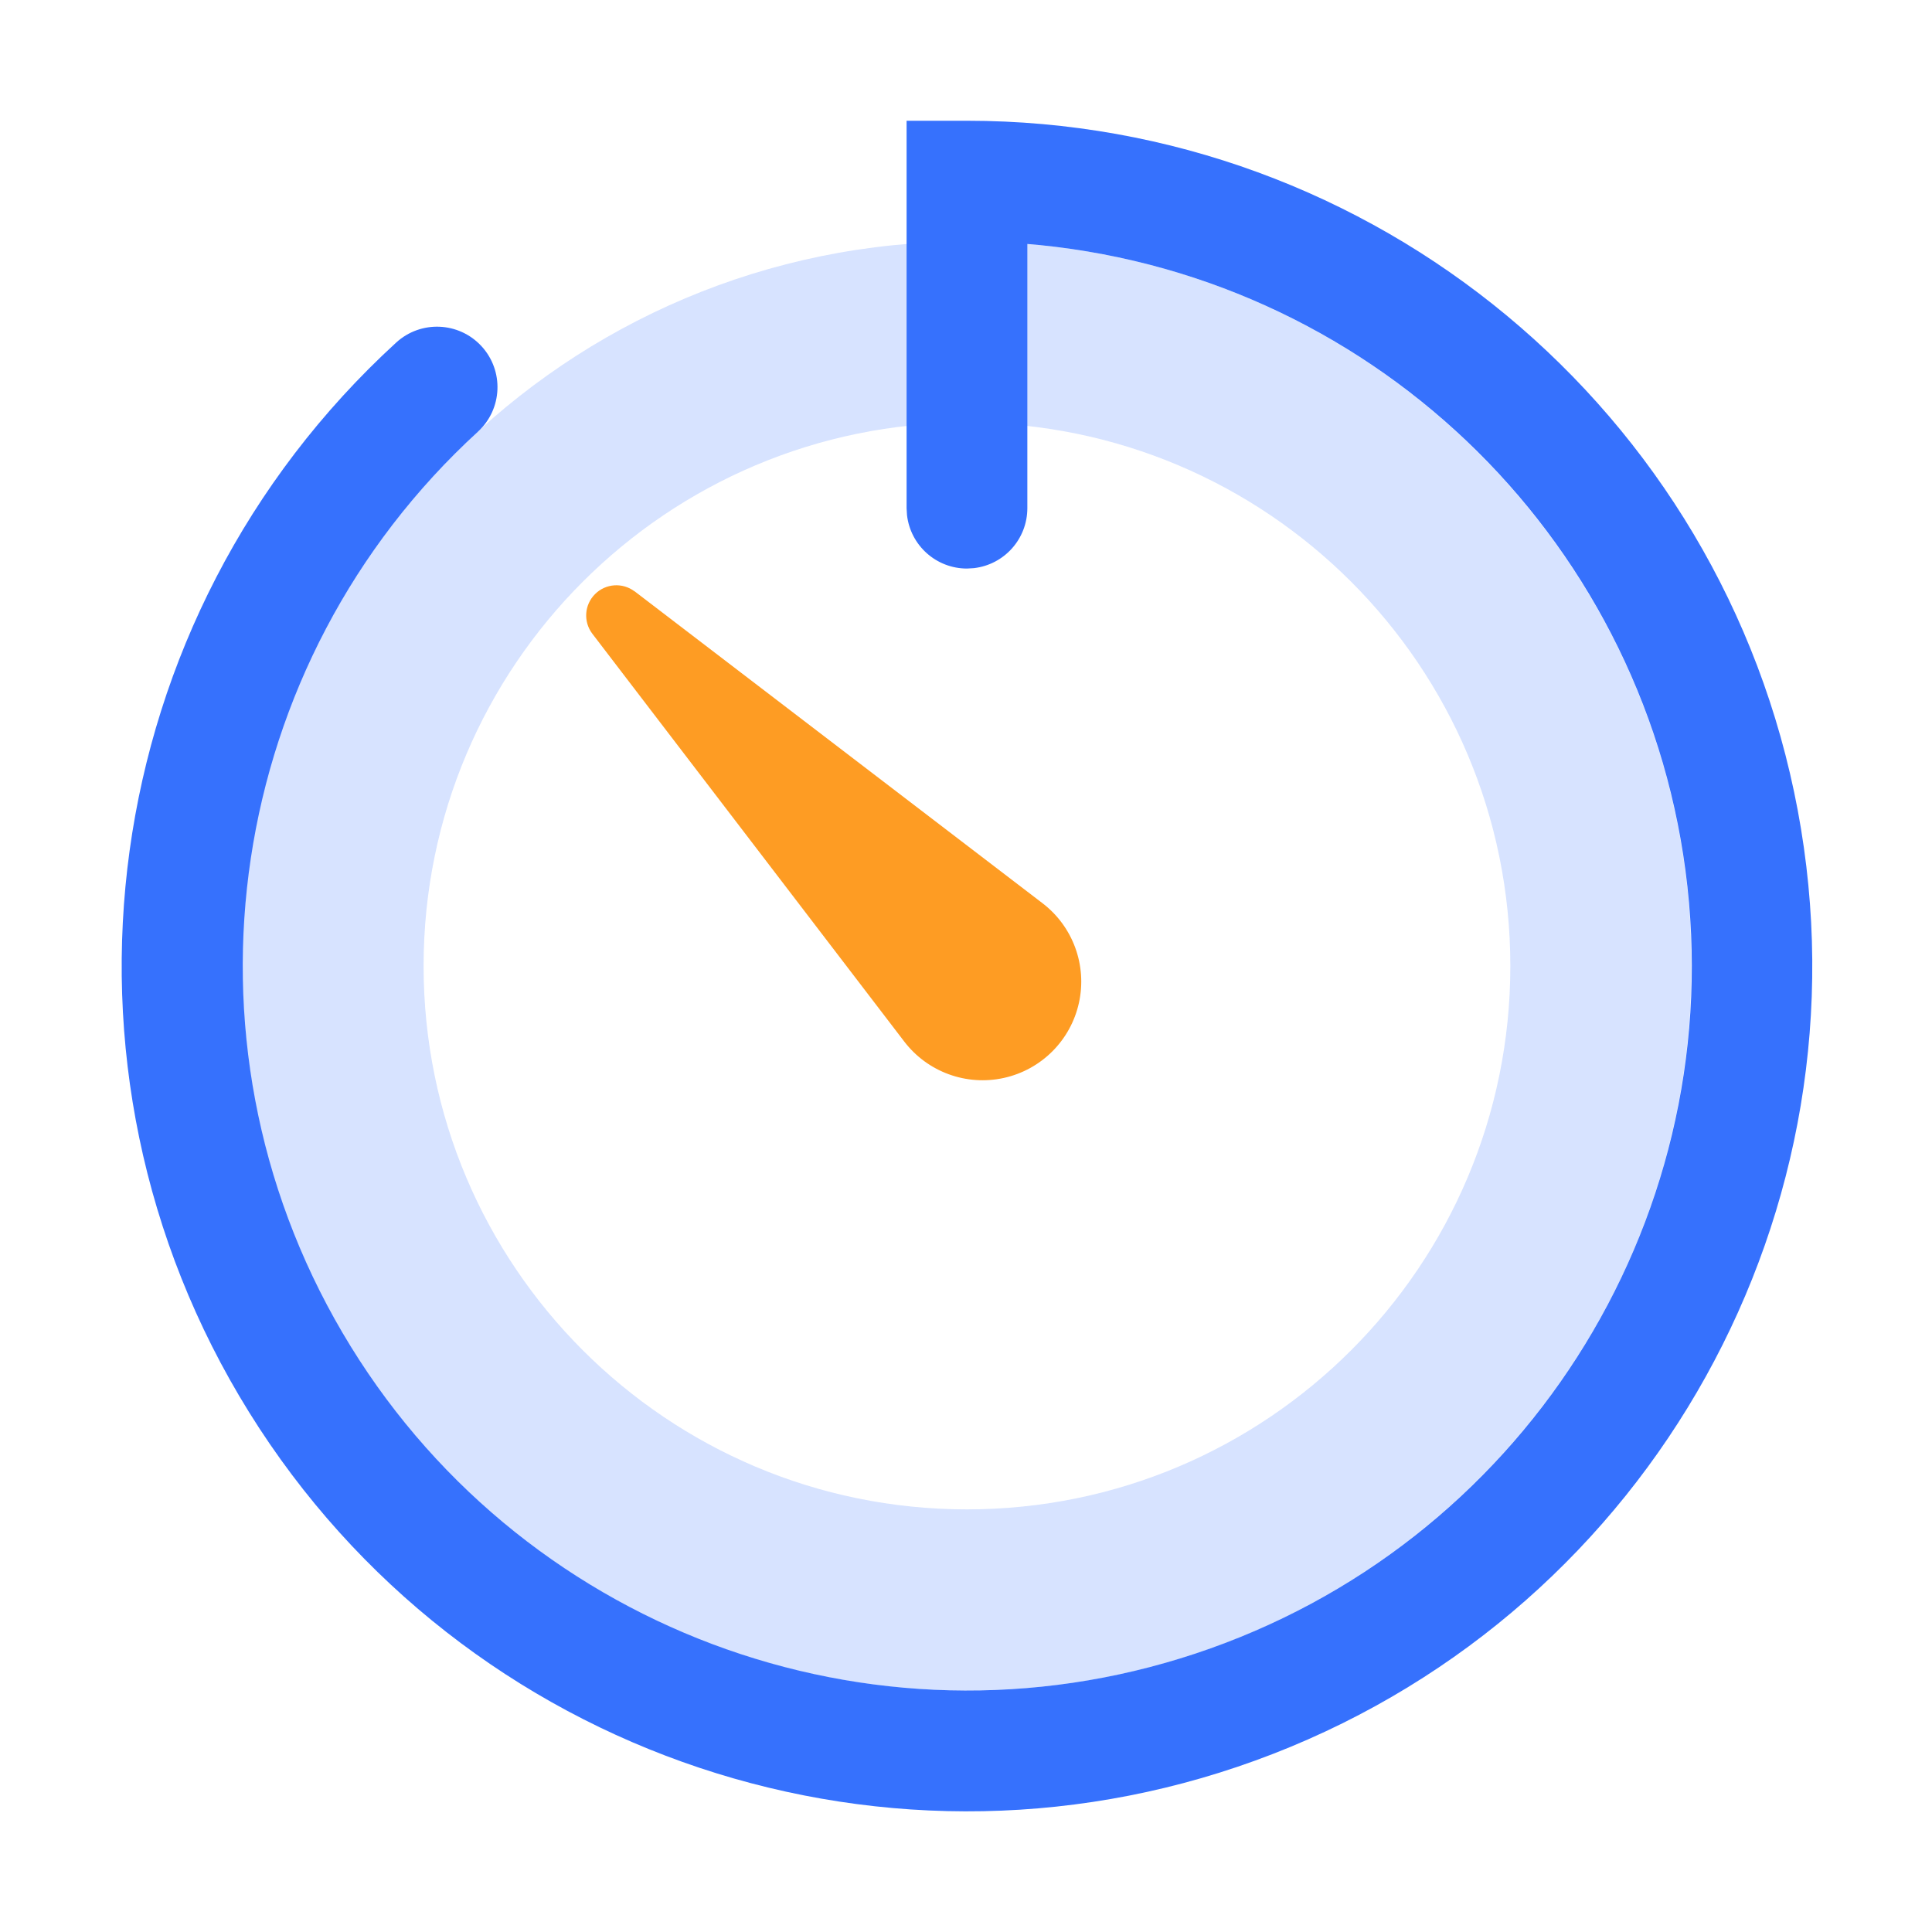
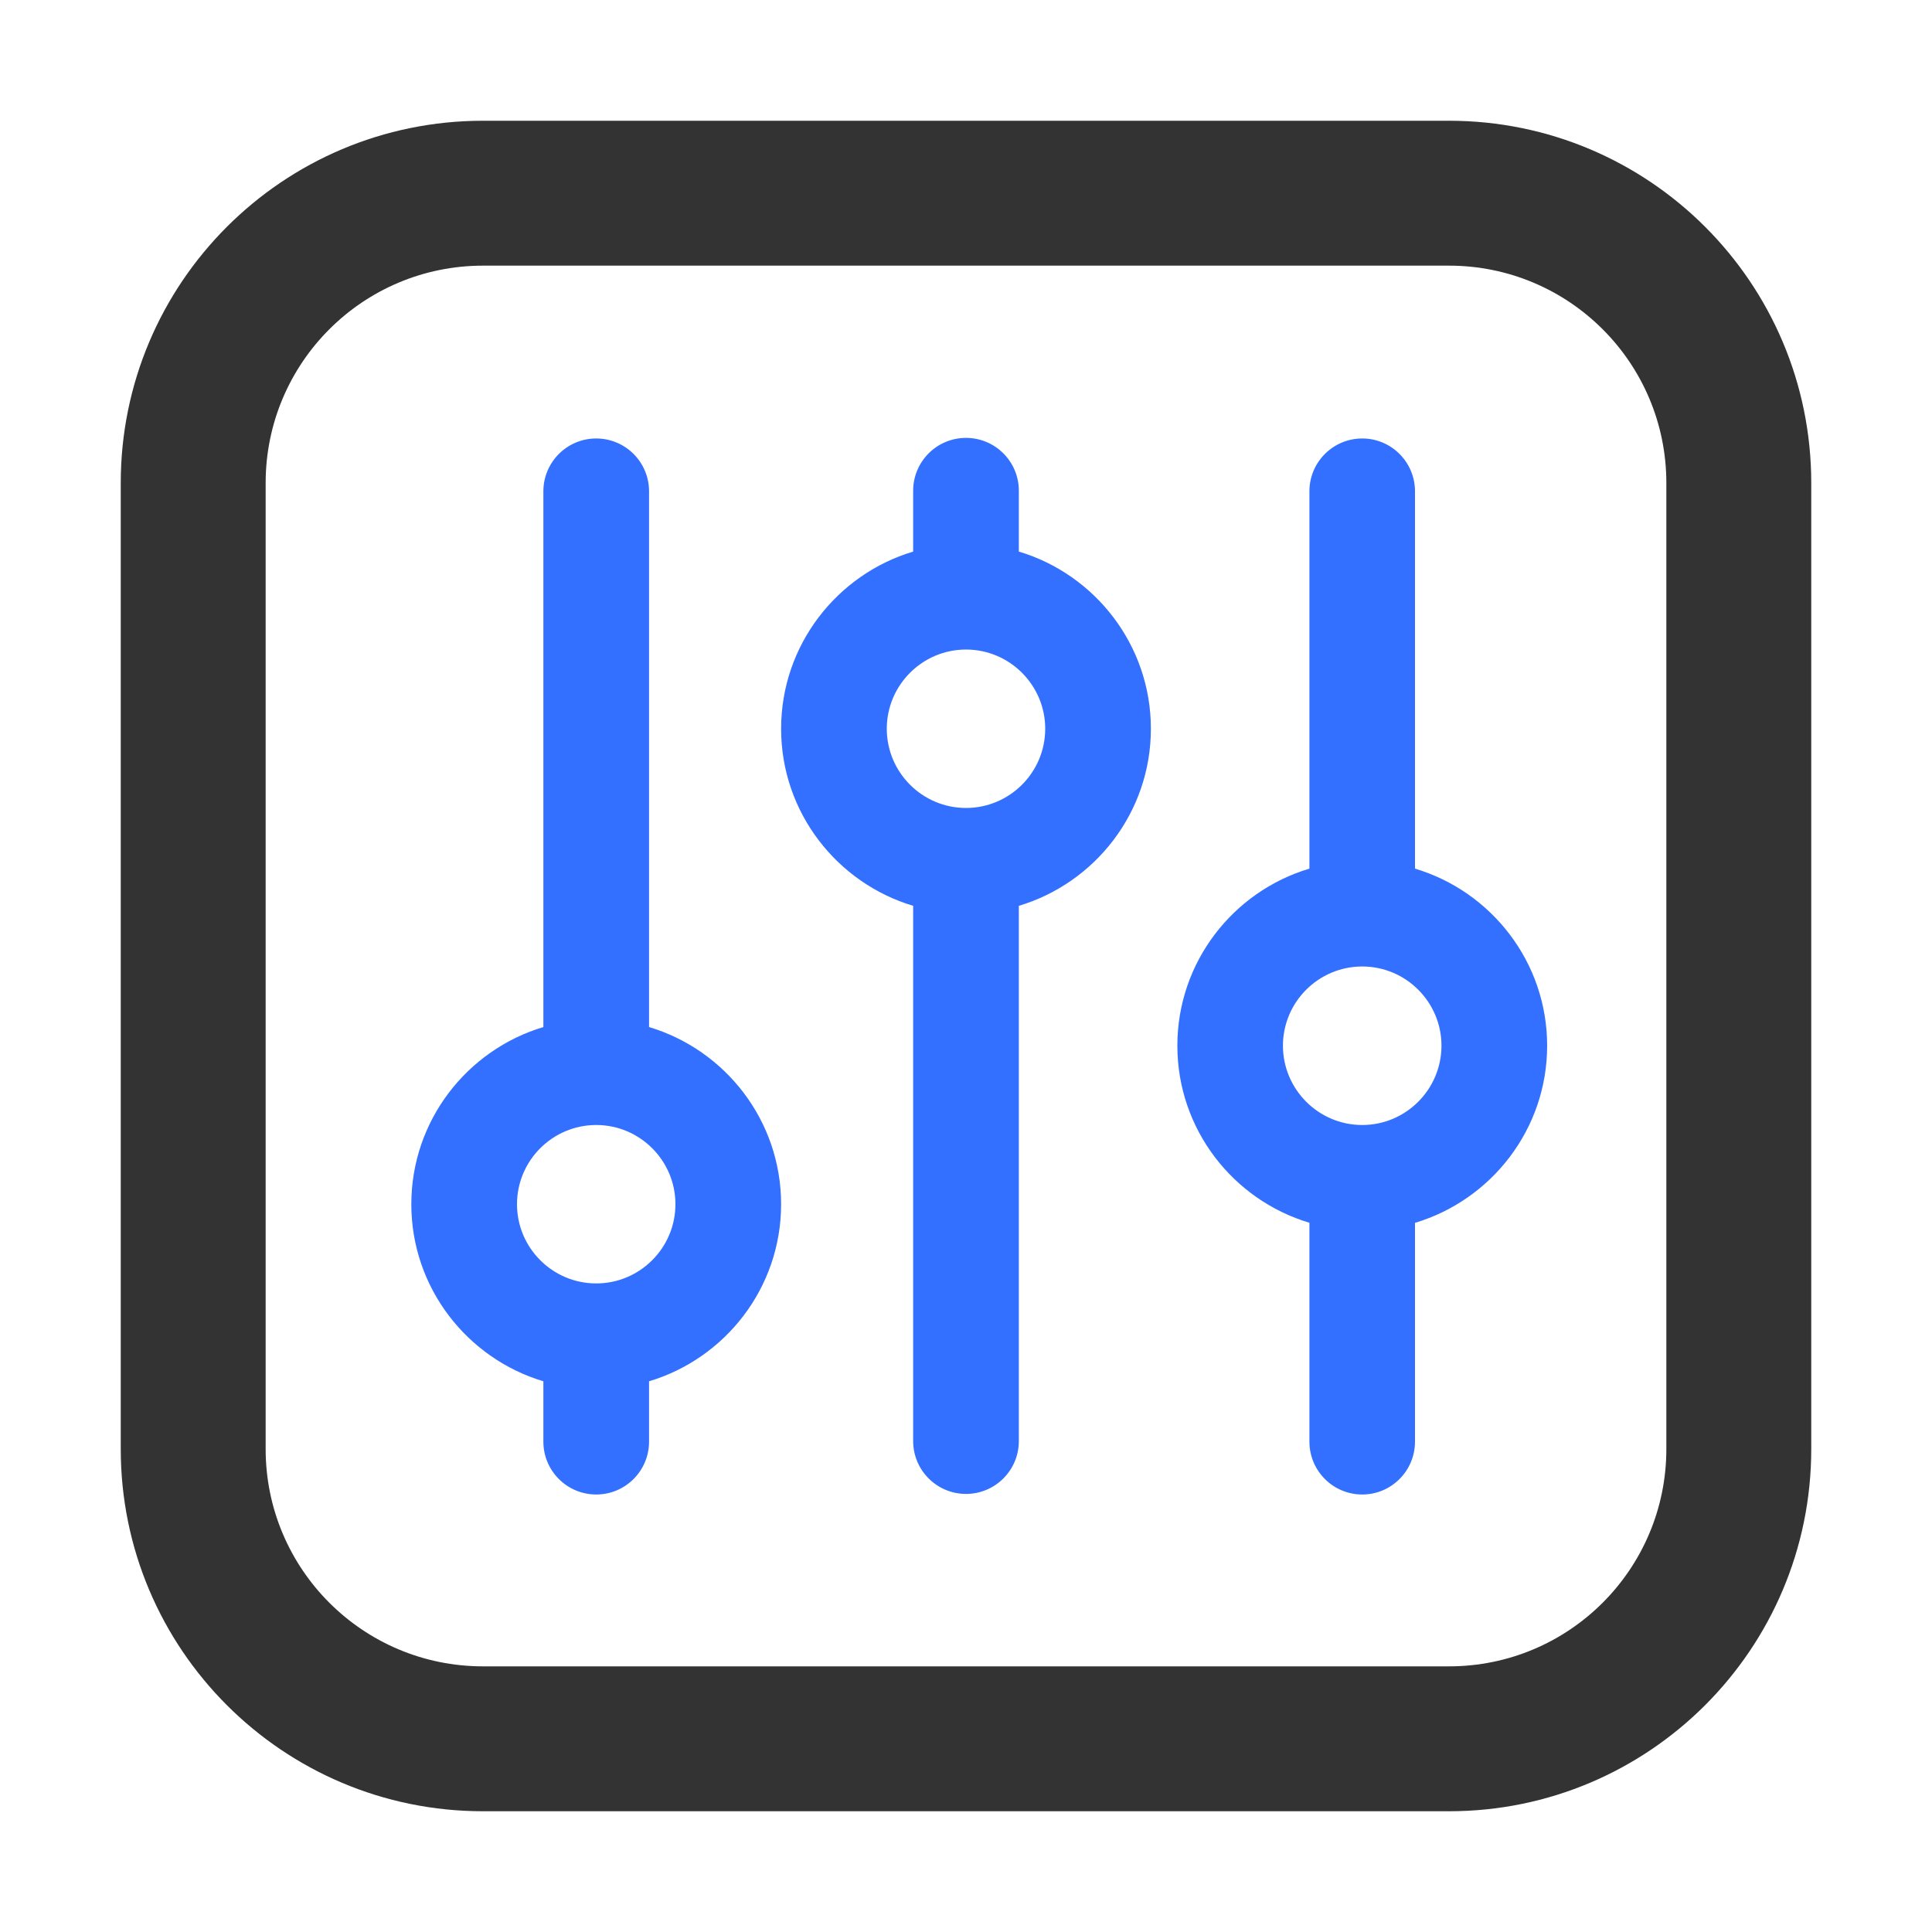
- <svg xmlns="http://www.w3.org/2000/svg" t="1703041511149" class="icon" viewBox="0 0 1024 1024" version="1.1" p-id="7024" width="128" height="128">
-   <path d="M512.512 128a384 384 0 1 1-384 384 384 384 0 0 1 384-384z m0 96a288 288 0 1 0 288 288 288 288 0 0 0-288-288z" fill="#3671FD" opacity=".2" p-id="7025" />
-   <path d="M512.512 64a448 448 0 1 1-302.56 117.6A32.032 32.032 0 1 1 253.312 228.8a384 384 0 1 0 298.016-98.88l-6.816-0.608v140.032a32 32 0 0 1-28.256 31.776l-3.744 0.224a32 32 0 0 1-31.776-28.288l-0.224-3.712V64z" fill="#3671FD" p-id="7026" />
-   <path d="M336.32 313.376l216.224 165.344a52.288 52.288 0 1 1-73.28 73.312l-165.376-216.224a16 16 0 0 1 22.4-22.4z" fill="#FE9C23" p-id="7027" />
+ <svg xmlns="http://www.w3.org/2000/svg" width="20" height="20" viewBox="0 0 20 20" fill="none">
+   <path fill="rgba(51, 51, 51, 1)" d="M5 1.25L15 1.25C17.071 1.25 18.75 2.929 18.75 5L18.75 15C18.75 17.071 17.071 18.75 15 18.75L5 18.75C2.929 18.75 1.25 17.071 1.25 15L1.25 5C1.25 2.929 2.929 1.25 5 1.25ZM5 2.75C3.757 2.75 2.75 3.757 2.75 5L2.75 15C2.75 16.243 3.757 17.25 5 17.25L15 17.25C16.243 17.25 17.25 16.243 17.25 15L17.25 5C17.25 3.757 16.243 2.75 15 2.75L5 2.75Z">
+ </path>
+   <path d="M10.547 5.71L10.547 5.08C10.547 4.778 10.302 4.533 10 4.533C9.698 4.533 9.453 4.778 9.453 5.08L9.453 5.71C8.664 5.946 8.086 6.679 8.086 7.544C8.086 8.409 8.664 9.141 9.453 9.377L9.453 14.918C9.453 15.22 9.698 15.465 10 15.465C10.302 15.465 10.547 15.22 10.547 14.918L10.547 9.377C11.336 9.141 11.914 8.409 11.914 7.544C11.914 6.679 11.336 5.946 10.547 5.71ZM10 8.364C9.548 8.364 9.18 7.996 9.18 7.544C9.18 7.092 9.548 6.724 10 6.724C10.452 6.724 10.82 7.092 10.82 7.544C10.82 7.996 10.452 8.364 10 8.364ZM6.719 10.632L6.719 5.086C6.719 4.784 6.474 4.539 6.172 4.539C5.87 4.539 5.625 4.784 5.625 5.086L5.625 10.632C4.836 10.868 4.258 11.6 4.258 12.466C4.258 13.331 4.836 14.063 5.625 14.299L5.625 14.924C5.625 15.226 5.87 15.471 6.172 15.471C6.474 15.471 6.719 15.226 6.719 14.924L6.719 14.299C7.508 14.063 8.086 13.331 8.086 12.466C8.086 11.6 7.508 10.868 6.719 10.632ZM6.172 13.286C5.72 13.286 5.352 12.918 5.352 12.466C5.352 12.014 5.72 11.646 6.172 11.646C6.624 11.646 6.992 12.014 6.992 12.466C6.992 12.918 6.624 13.286 6.172 13.286ZM14.648 8.992L14.648 5.086C14.648 4.784 14.403 4.539 14.102 4.539C13.8 4.539 13.555 4.784 13.555 5.086L13.555 8.992C12.765 9.228 12.188 9.96 12.188 10.825C12.188 11.69 12.765 12.422 13.555 12.658L13.555 14.924C13.555 15.226 13.8 15.471 14.102 15.471C14.403 15.471 14.648 15.226 14.648 14.924L14.648 12.659C15.438 12.422 16.016 11.69 16.016 10.825C16.016 9.96 15.438 9.228 14.648 8.992ZM14.102 11.646C13.649 11.646 13.281 11.277 13.281 10.825C13.281 10.373 13.649 10.005 14.102 10.005C14.554 10.005 14.922 10.373 14.922 10.825C14.922 11.277 14.554 11.646 14.102 11.646Z" fill="#3370FF">
+ </path>
</svg>
